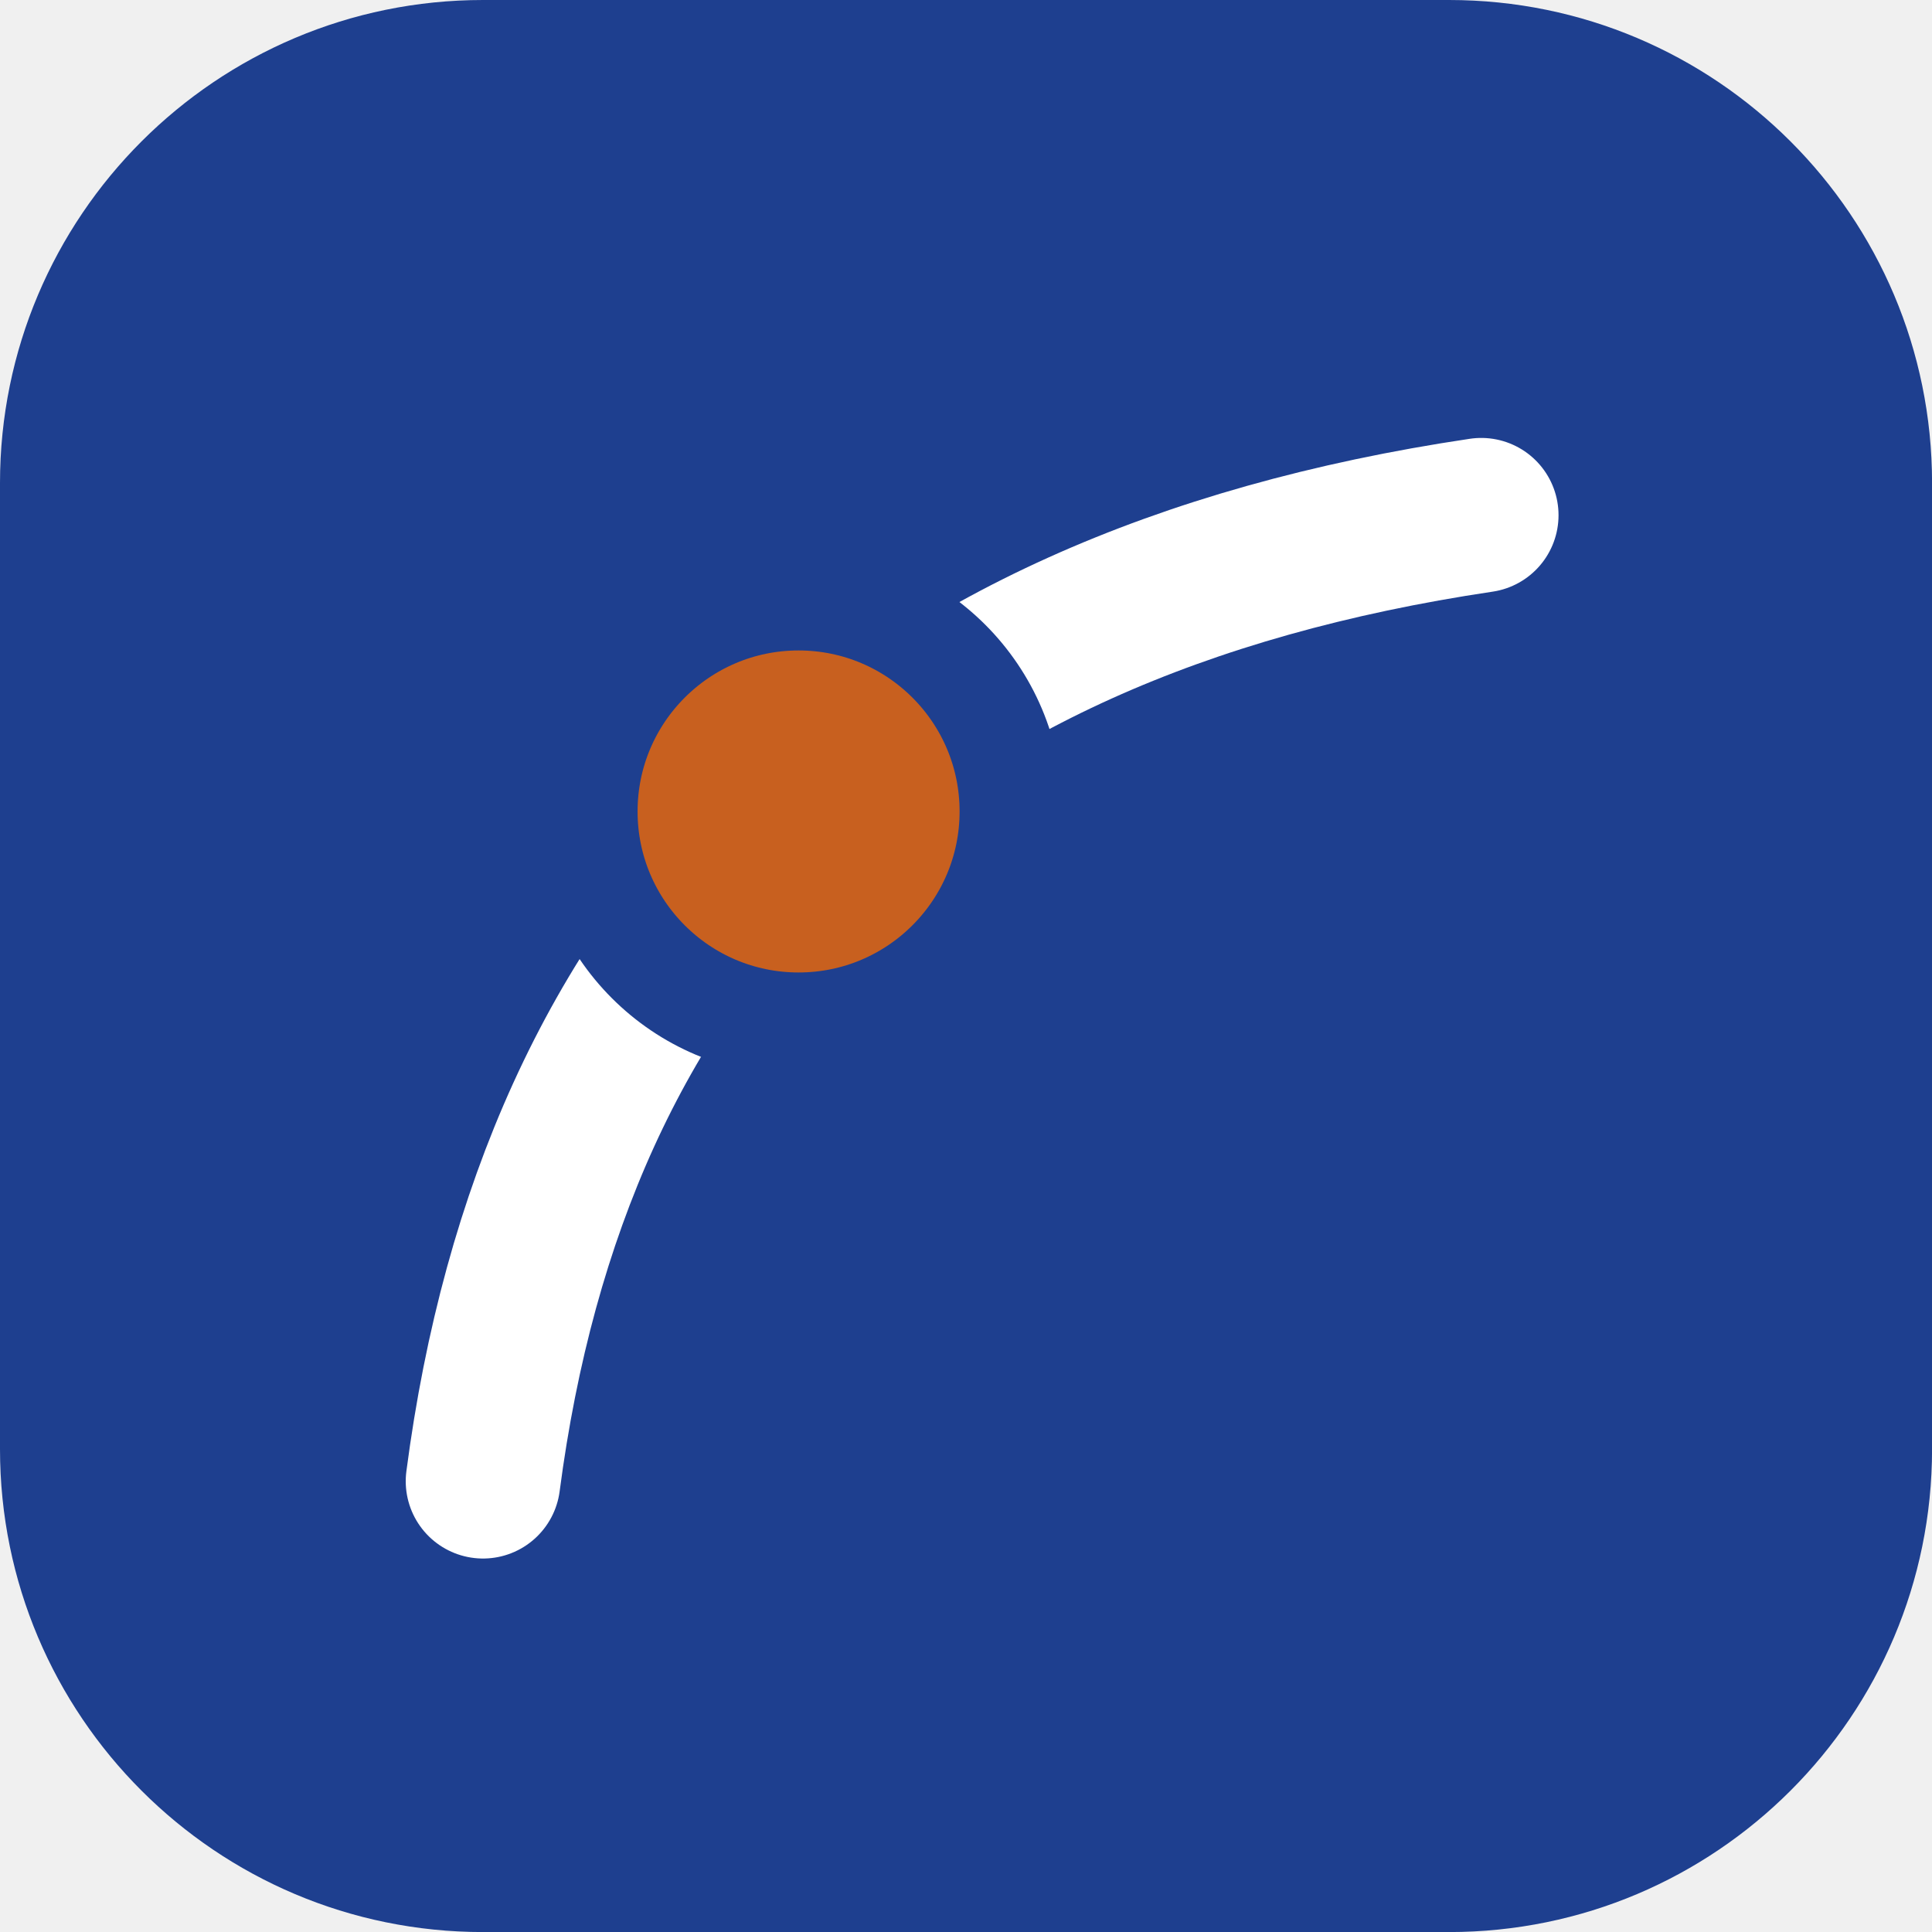
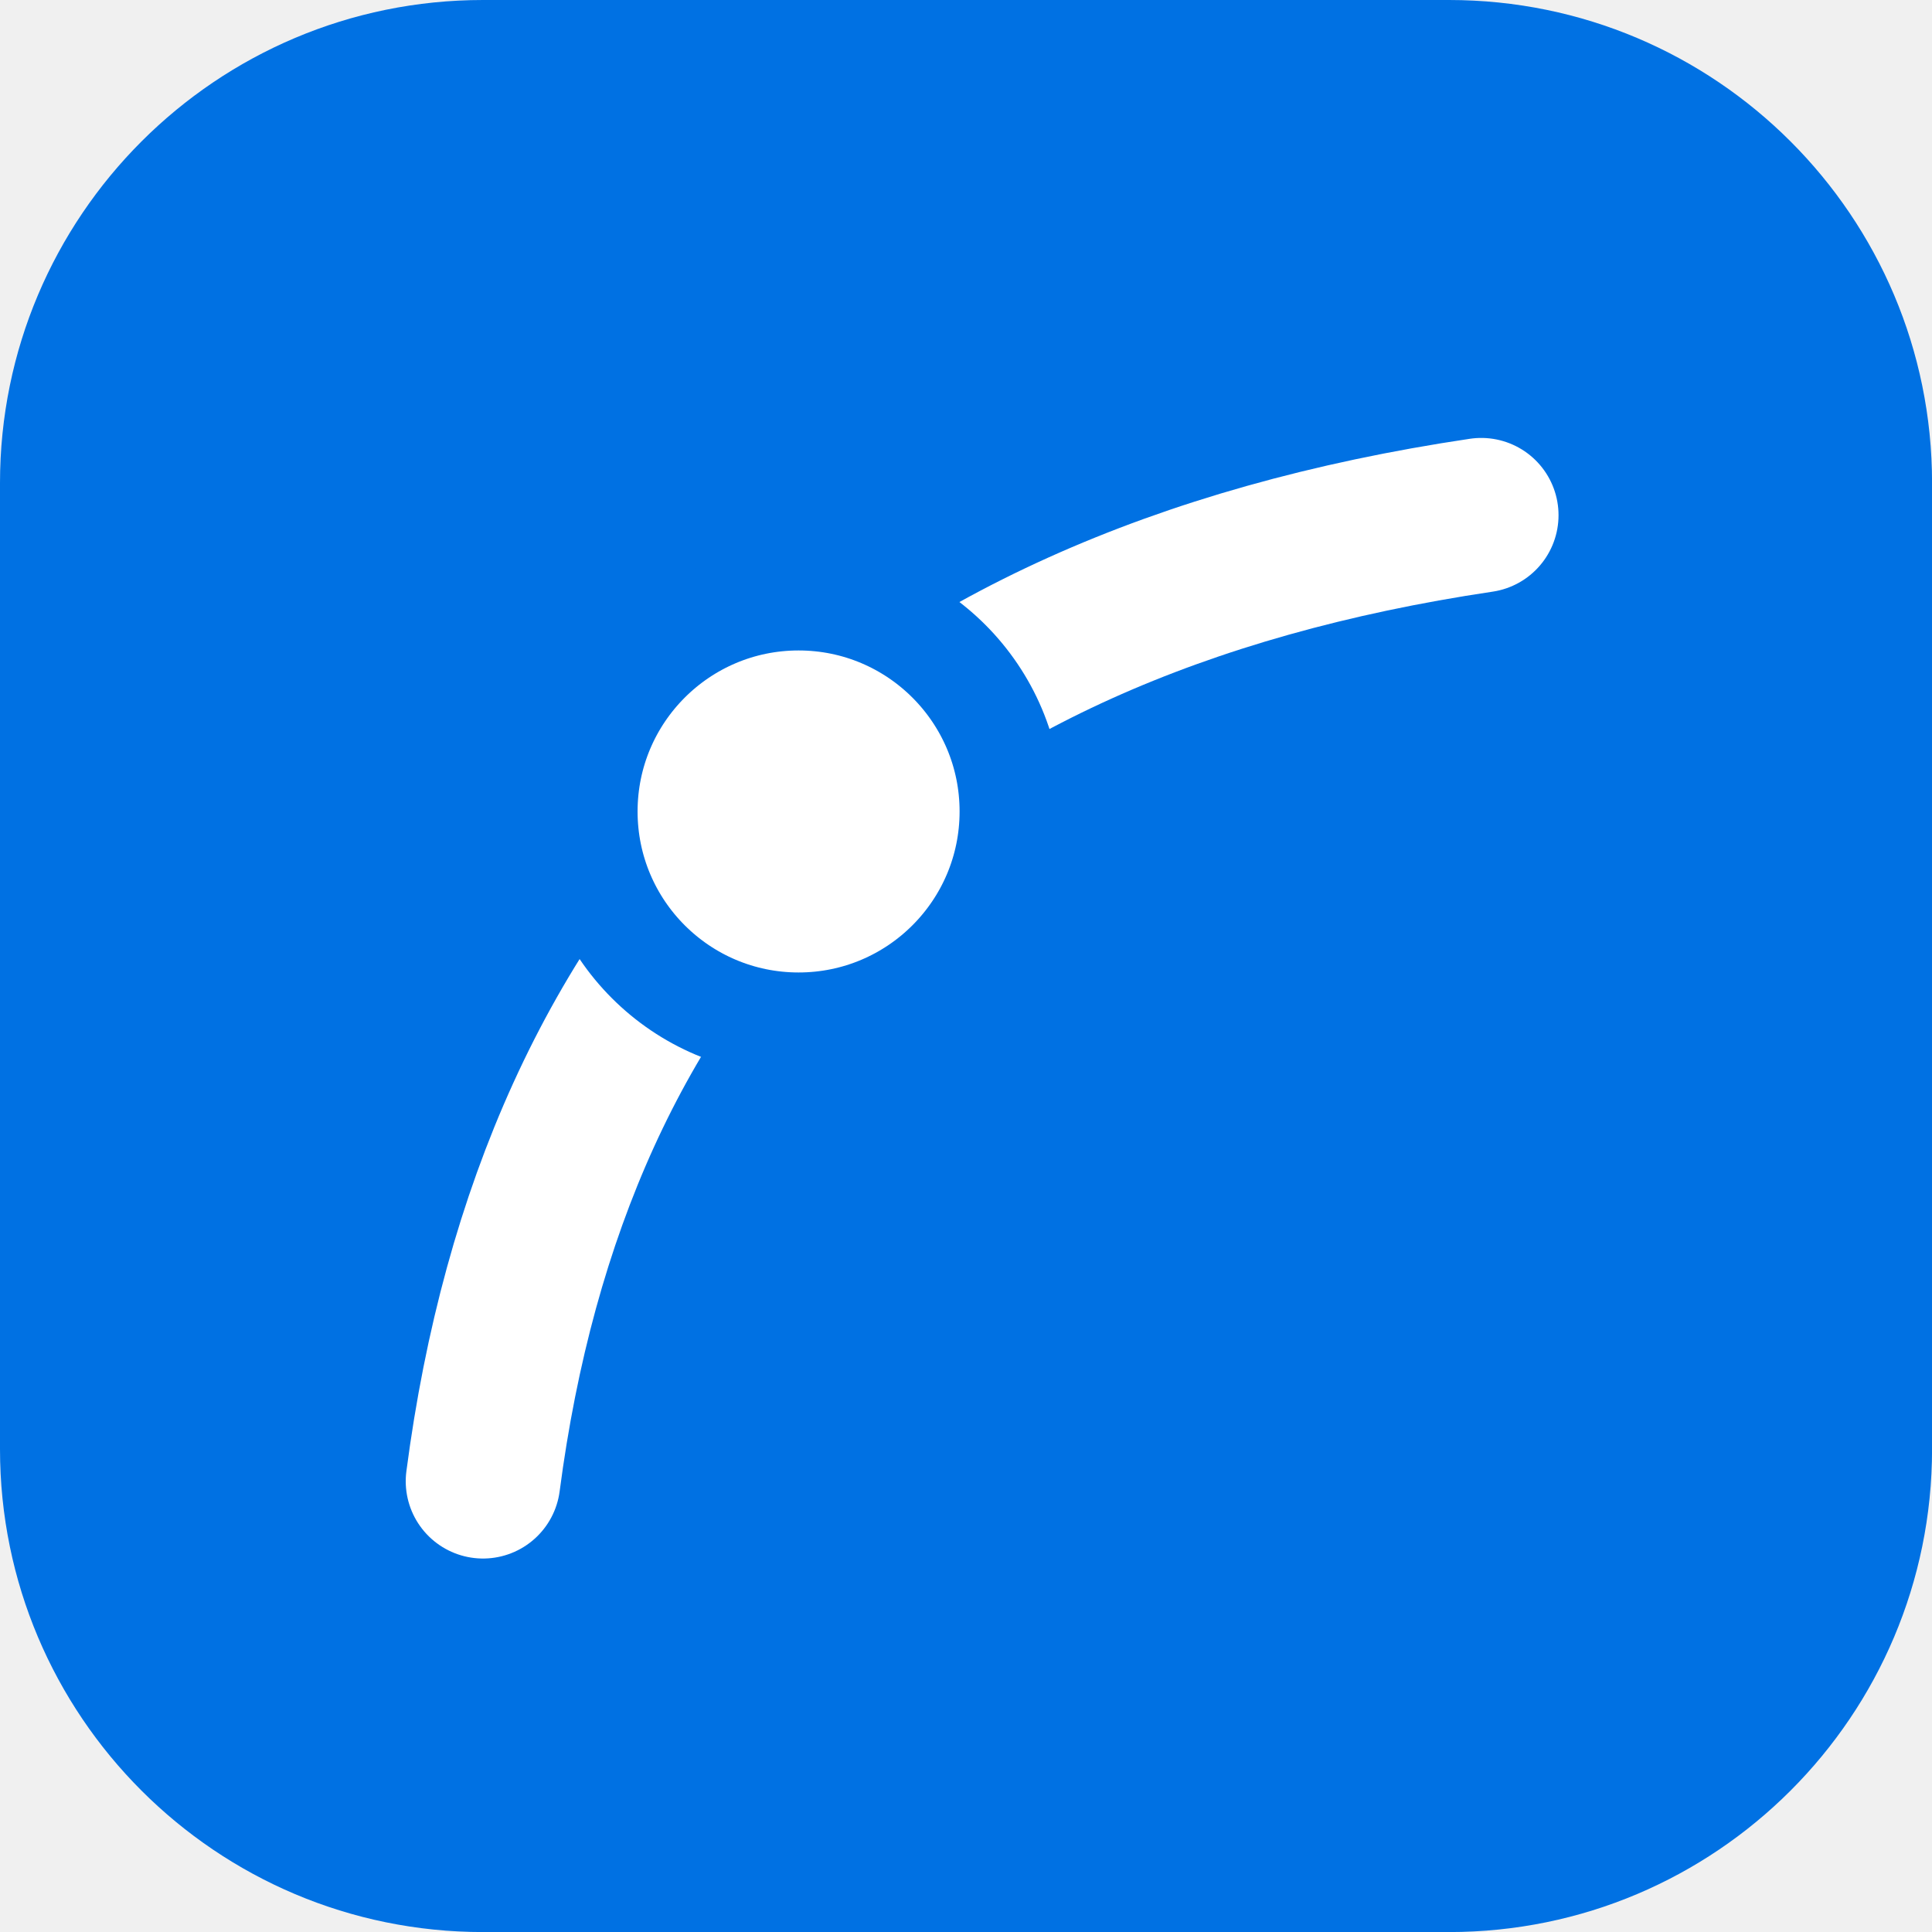
<svg xmlns="http://www.w3.org/2000/svg" width="32" height="32" viewBox="0 0 32 32">
  <g transform="translate(0,0) scale(1.0667)">
-     <rect width="30" height="30" rx="7.5" fill="#1e3f8f" />
+     <rect width="30" height="30" rx="7.5" fill="#0071e3" />
    <path d="M7.5 23 C 8.6 14.6 13.6 9.4 23 8" stroke="#ffffff" stroke-width="2.4" fill="none" stroke-linecap="round" />
-     <circle cx="12.4" cy="12.6" r="3.3" fill="#c8601f" stroke="#1e3f8f" stroke-width="1.6" />
+     <circle cx="12.4" cy="12.6" r="3.3" fill="#ffffff" stroke="#0071e3" stroke-width="1.6" />
  </g>
</svg>
